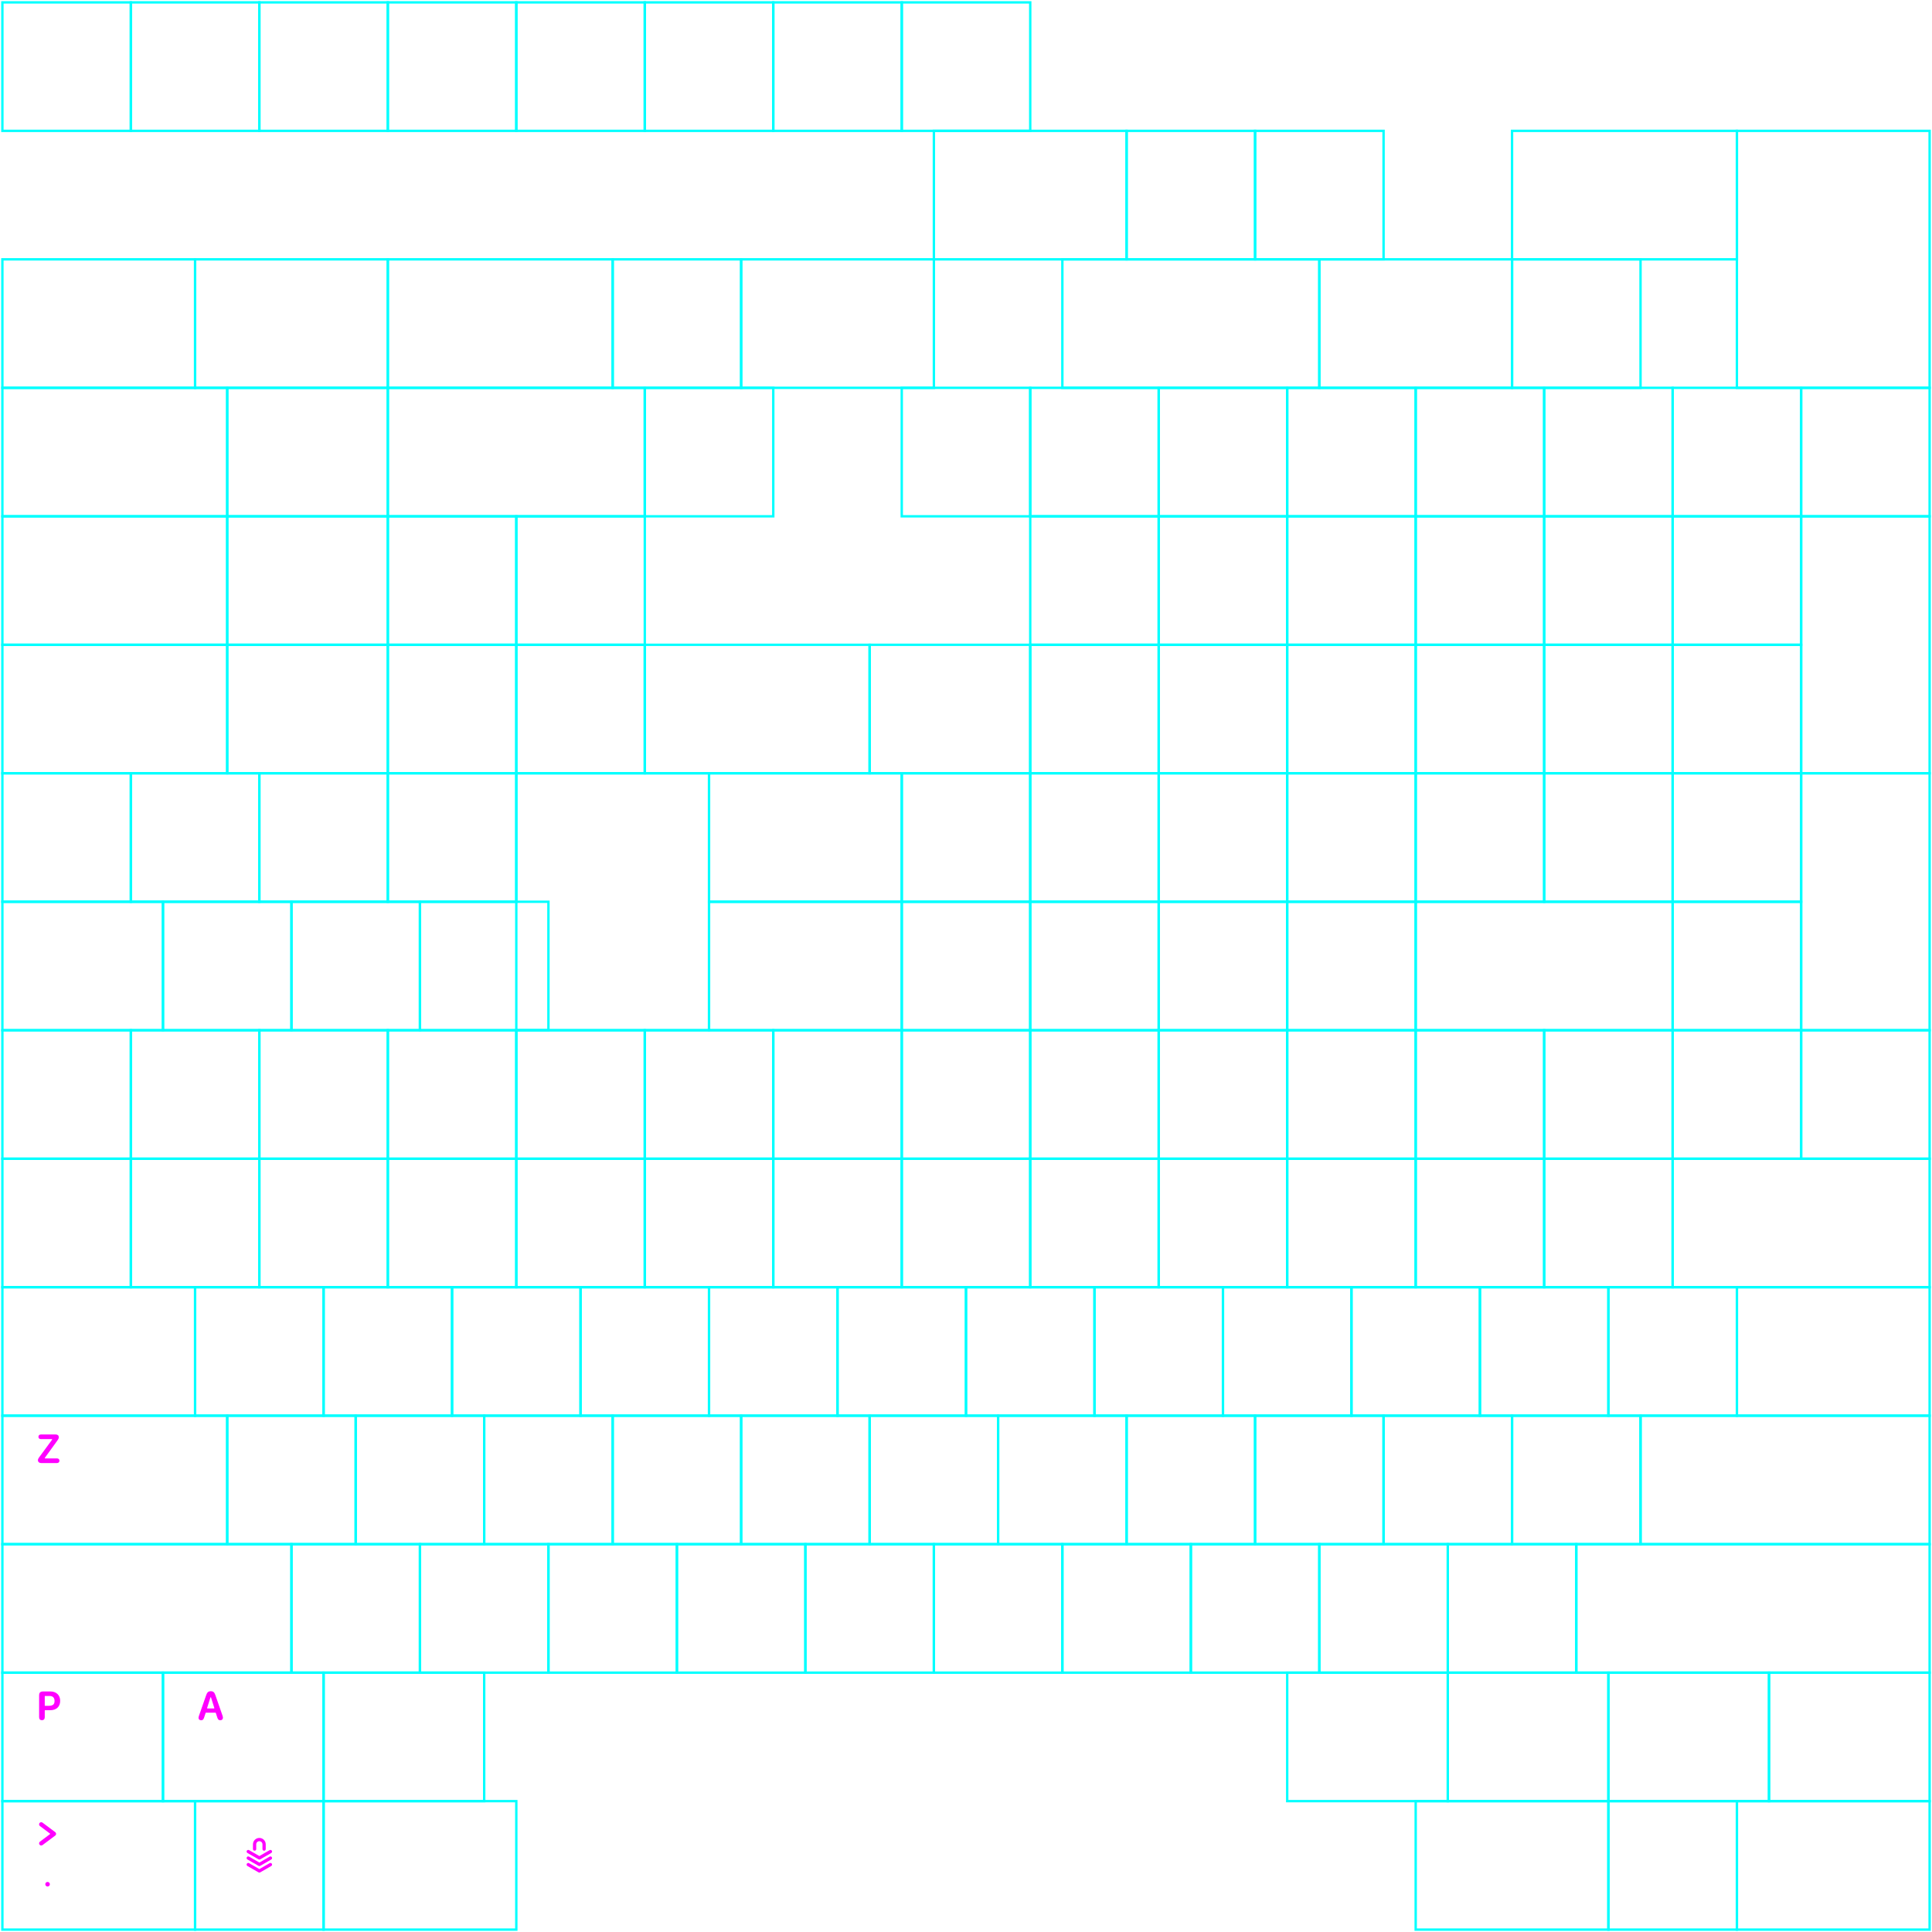
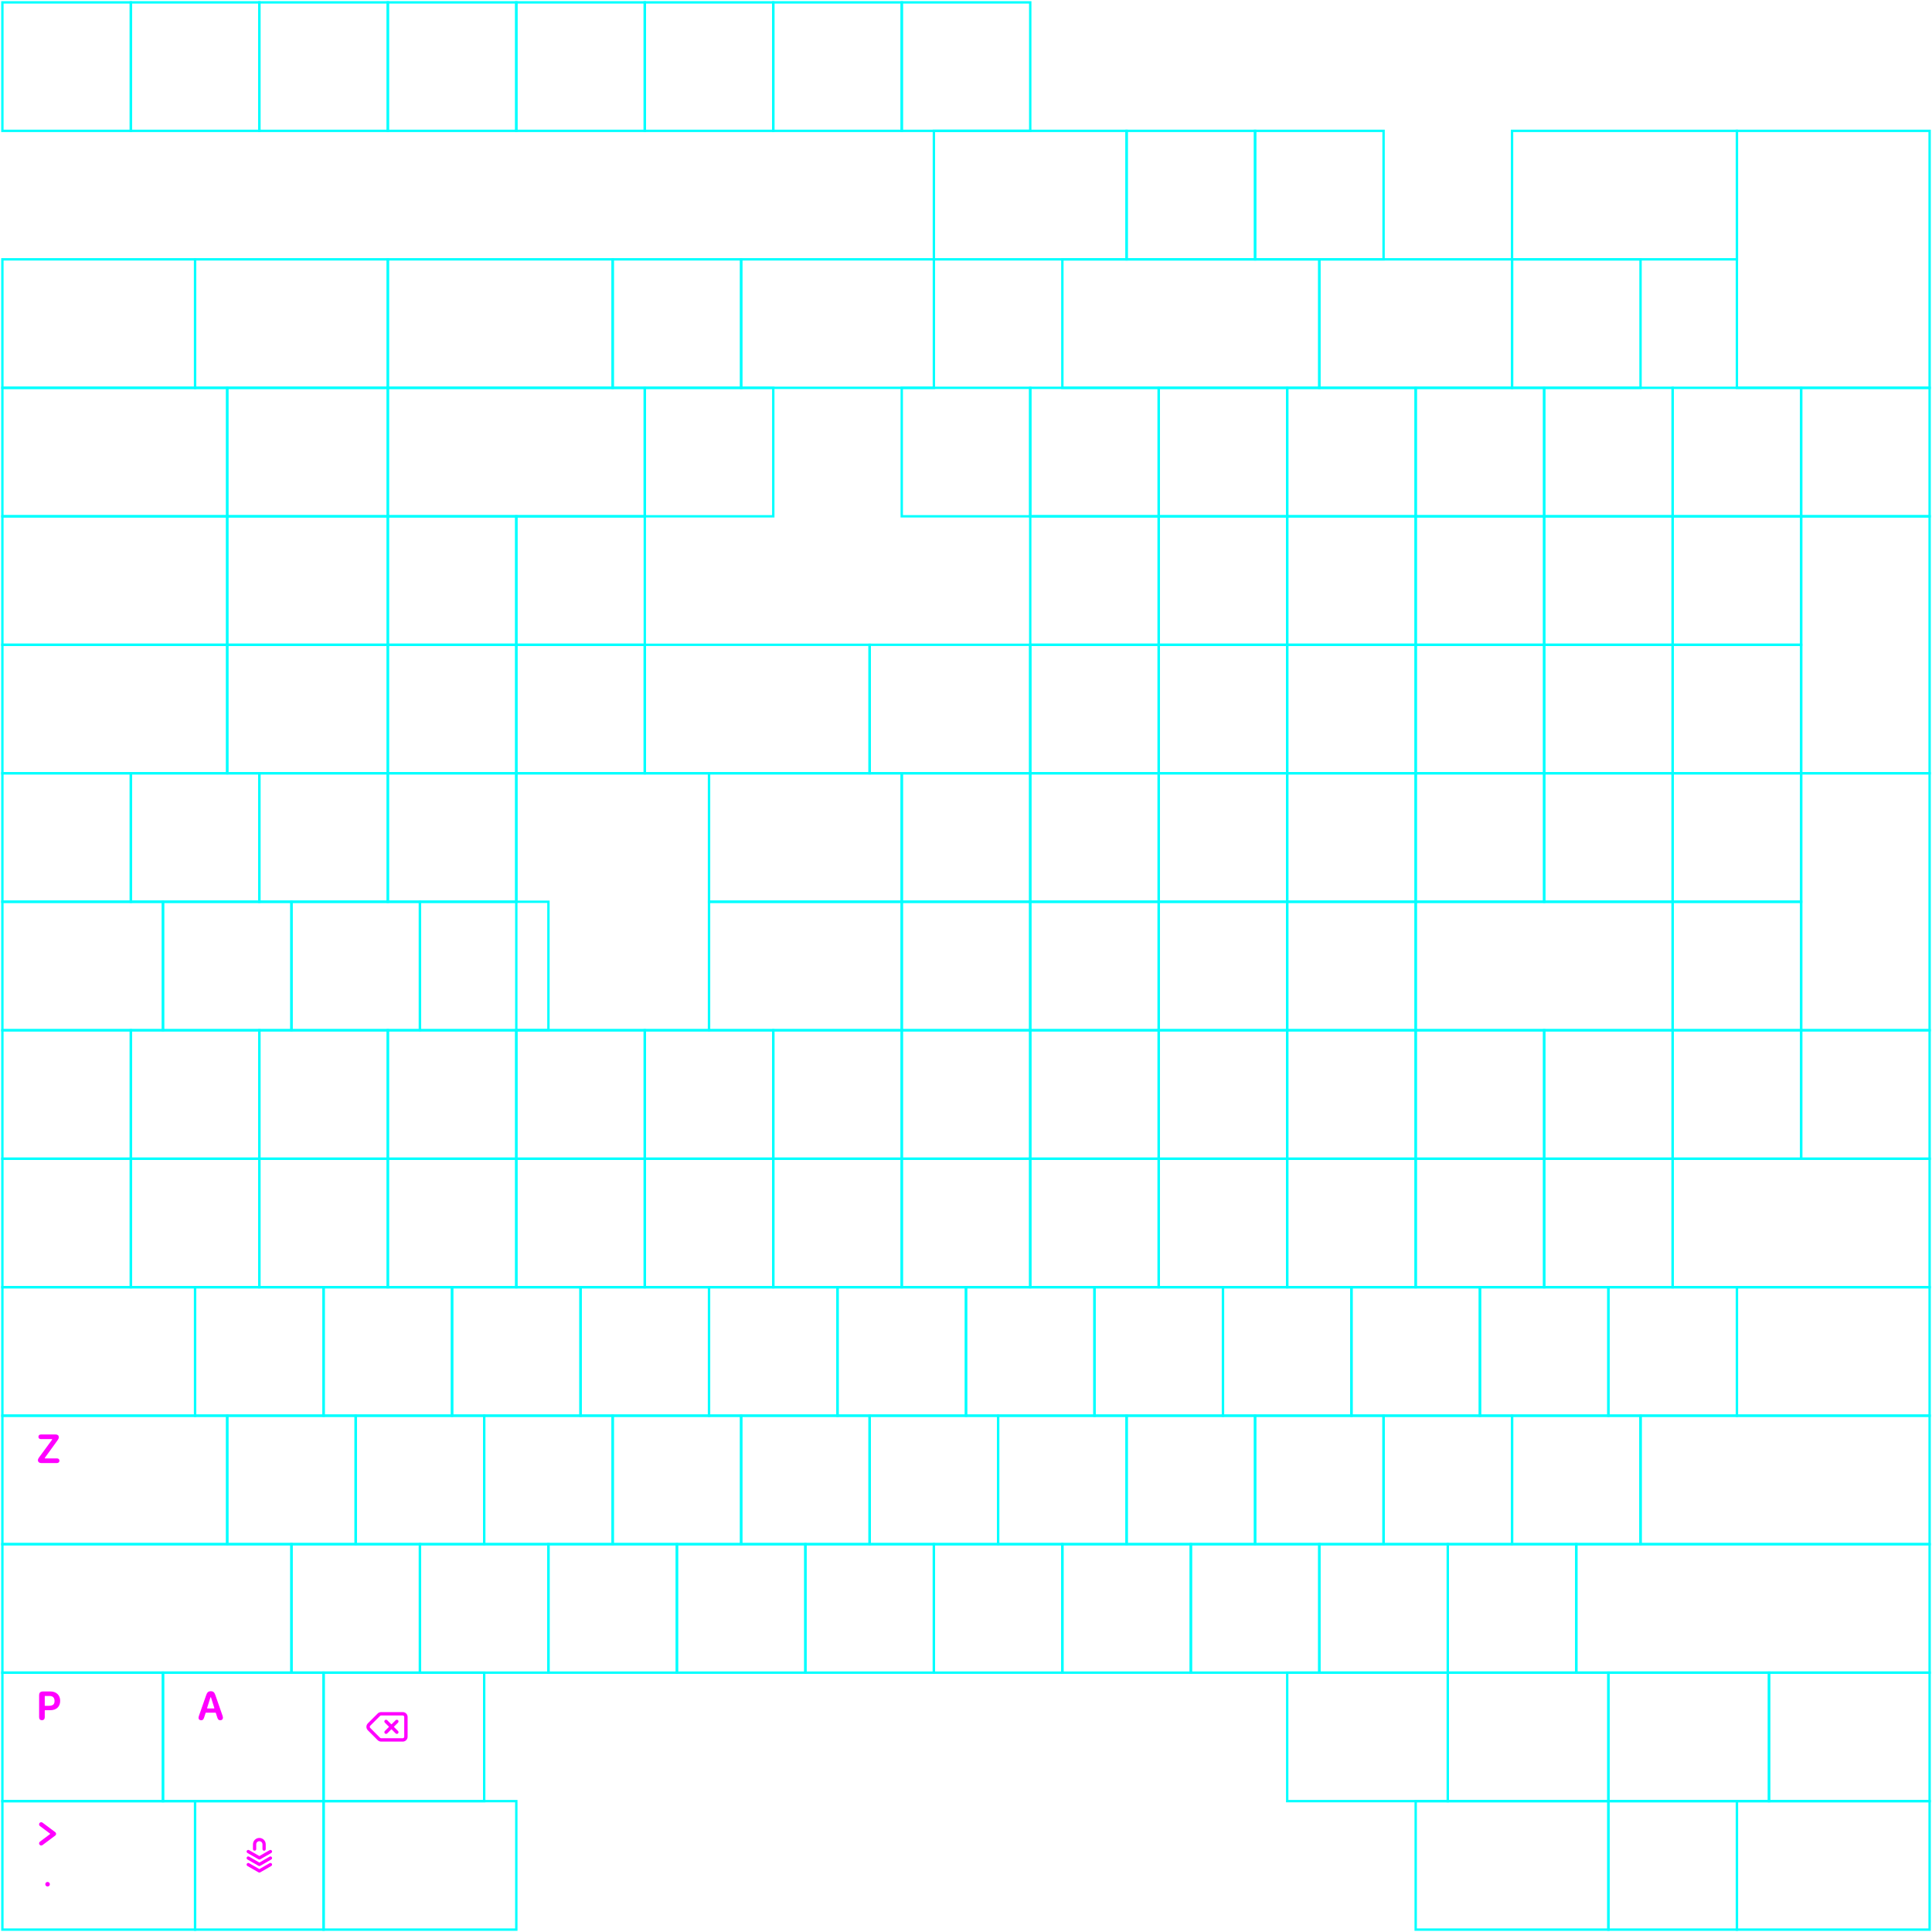
<svg xmlns="http://www.w3.org/2000/svg" width="812" height="812" viewBox="0 0 812 812" fill="none">
+   <path fill-rule="evenodd" clip-rule="evenodd" d="M160.195 720.996C160.019 720.996 159.851 721.065 159.727 721.188L155.617 725.298C155.354 725.561 155.354 725.971 155.617 726.234L155.618 726.235L159.727 730.364C159.851 730.487 160.019 730.556 160.195 730.556H169.275C169.619 730.556 169.895 730.278 169.895 729.936V721.616C169.895 721.272 169.616 720.996 169.275 720.996H160.195ZM158.723 720.184C159.119 719.788 159.651 719.576 160.195 719.576H169.275C170.394 719.576 171.315 720.481 171.315 721.616V729.936C171.315 731.055 170.411 731.976 169.275 731.976H160.195C159.651 731.976 159.119 731.765 158.723 731.368L158.722 731.367L154.613 727.238L154.612 727.237C153.796 726.42 153.796 725.111 154.613 724.294L158.723 720.184ZM167.287 722.994C167.564 723.271 167.564 723.721 167.287 723.998L165.621 725.664C165.567 725.719 165.567 725.807 165.621 725.862L167.287 727.524C167.564 727.801 167.565 728.25 167.288 728.528C167.011 728.805 166.561 728.806 166.284 728.529L164.617 726.866C164.562 726.811 164.474 726.811 164.419 726.866L162.757 728.528C162.48 728.806 162.03 728.806 161.753 728.528C161.476 728.251 161.476 727.801 161.753 727.524L163.414 725.863C163.469 725.809 163.468 725.72 163.414 725.665L161.744 723.999C161.466 723.722 161.465 723.272 161.742 722.995C162.019 722.717 162.469 722.717 162.747 722.994L164.418 724.661C164.473 724.716 164.561 724.716 164.616 724.661L166.283 722.994C166.56 722.717 167.01 722.717 167.287 722.994Z" fill="#FF00FF" />
  <path d="M84.54 723.006C83.89 723.006 83.44 722.606 83.44 722.016C83.44 721.776 83.5 721.506 83.65 721.056L86.68 712.386C87.06 711.266 87.59 710.806 88.6 710.806C89.61 710.806 90.12 711.266 90.5 712.386L93.52 721.056C93.64 721.436 93.7 721.726 93.7 721.966C93.7 722.596 93.25 723.006 92.58 723.006C91.94 723.006 91.57 722.676 91.33 721.856L90.69 719.916C90.67 719.856 90.62 719.816 90.56 719.816H86.56C86.5 719.816 86.44 719.856 86.43 719.916L85.79 721.856C85.54 722.686 85.19 723.006 84.56 723.006H84.54ZM87.16 718.046H89.94C90.04 718.046 90.1 717.956 90.08 717.866L88.7 713.446C88.66 713.316 88.47 713.316 88.43 713.446L87.04 717.866C87.01 717.956 87.08 718.046 87.18 718.046H87.16Z" fill="#FF00FF" />
  <path fill-rule="evenodd" clip-rule="evenodd" d="M17.618 722.988C16.871 722.988 16.44 722.513 16.44 721.705V712.634C16.44 711.386 16.915 710.903 18.154 710.903H21.186C23.682 710.903 25.291 712.467 25.291 714.84C25.291 717.319 23.665 718.787 21.089 718.787H18.953C18.876 718.787 18.813 718.849 18.813 718.927V721.705C18.813 722.513 18.373 722.988 17.618 722.988ZM18.813 716.801C18.813 716.878 18.876 716.941 18.953 716.941H20.334C22.179 716.941 22.926 716.405 22.926 714.875C22.926 713.557 22.188 712.801 20.887 712.801H18.953C18.876 712.801 18.813 712.864 18.813 712.941V716.801Z" fill="#FF00FF" />
  <path d="M15.94 613.697C15.94 613.24 16.125 612.906 16.96 611.808L21.901 605.071C21.97 604.977 21.903 604.846 21.787 604.846H17.162C16.555 604.846 16.151 604.459 16.151 603.879C16.151 603.29 16.564 602.903 17.162 602.903H23.465C24.238 602.903 24.722 603.351 24.722 604.072C24.722 604.538 24.519 604.916 23.693 606.023L18.838 612.734C18.77 612.828 18.837 612.959 18.953 612.959H23.983C24.572 612.959 24.985 613.355 24.985 613.935C24.985 614.506 24.563 614.902 23.974 614.902H17.241C16.467 614.902 15.94 614.41 15.94 613.697Z" fill="#FF00FF" />
  <path d="M107.685 775.152C107.685 774.426 108.274 773.837 109 773.837C109.726 773.837 110.315 774.426 110.315 775.152L110.315 777.152C110.315 777.53 110.622 777.837 111 777.837C111.378 777.837 111.685 777.53 111.685 777.152L111.685 775.152C111.685 773.669 110.483 772.467 109 772.467C107.517 772.467 106.315 773.669 106.315 775.152L106.315 777.152C106.315 777.53 106.622 777.837 107 777.837C107.378 777.837 107.685 777.53 107.685 777.152L107.685 775.152Z" fill="#FF00FF" />
  <path d="M104.676 777.596C104.347 777.408 103.929 777.522 103.741 777.85C103.553 778.178 103.666 778.597 103.994 778.785L108.674 781.467C108.886 781.588 109.146 781.588 109.357 781.466L114.007 778.784C114.335 778.595 114.447 778.176 114.258 777.849C114.069 777.521 113.651 777.408 113.323 777.597L109.014 780.082L104.676 777.596Z" fill="#FF00FF" />
  <path d="M104.676 780.33C104.347 780.142 103.929 780.256 103.741 780.584C103.553 780.912 103.666 781.331 103.994 781.519L108.674 784.201C108.886 784.322 109.146 784.321 109.357 784.2L114.007 781.518C114.335 781.329 114.447 780.91 114.258 780.583C114.069 780.255 113.651 780.142 113.323 780.331L109.014 782.816L104.676 780.33Z" fill="#FF00FF" />
  <path d="M103.741 783.326C103.929 782.997 104.347 782.884 104.676 783.072L109.014 785.558L113.323 783.073C113.651 782.884 114.069 782.996 114.258 783.324C114.447 783.652 114.335 784.071 114.007 784.26L109.357 786.941C109.146 787.063 108.886 787.063 108.674 786.942L103.994 784.261C103.666 784.073 103.553 783.654 103.741 783.326Z" fill="#FF00FF" />
  <path fill-rule="evenodd" clip-rule="evenodd" d="M16.608 766.216C16.905 765.818 17.469 765.737 17.867 766.034L23.21 770.029C23.438 770.199 23.571 770.466 23.571 770.75C23.571 771.034 23.438 771.301 23.21 771.471L17.867 775.466C17.469 775.763 16.905 775.682 16.608 775.284C16.31 774.886 16.392 774.322 16.79 774.025L21.019 770.862C21.094 770.806 21.094 770.694 21.019 770.638L16.79 767.475C16.392 767.178 16.31 766.614 16.608 766.216Z" fill="#FF00FF" />
  <path d="M19.033 791.919C19.033 791.392 19.467 790.958 19.994 790.958C20.527 790.958 20.961 791.392 20.961 791.919C20.961 792.452 20.527 792.887 19.994 792.887C19.467 792.887 19.033 792.452 19.033 791.919Z" fill="#FF00FF" />
  <rect x="743.5" y="703" width="67.5" height="54" stroke="#00FFFF" />
  <rect x="676" y="703" width="67.5" height="54" stroke="#00FFFF" />
  <rect x="608.5" y="703" width="67.5" height="54" stroke="#00FFFF" />
  <rect x="541" y="703" width="67.5" height="54" stroke="#00FFFF" />
  <rect x="136" y="703" width="67.5" height="54" stroke="#00FFFF" />
  <rect x="68.5" y="703" width="67.5" height="54" stroke="#00FFFF" />
  <rect x="1" y="703" width="67.5" height="54" stroke="#00FFFF" />
  <rect x="662.5" y="649" width="148.5" height="54" stroke="#00FFFF" />
  <rect x="1" y="649" width="121.5" height="54" stroke="#00FFFF" />
  <rect x="689.5" y="595" width="121.5" height="54" stroke="#00FFFF" />
  <rect x="1" y="595" width="94.5" height="54" stroke="#00FFFF" />
  <rect x="1" y="541" width="81" height="54" stroke="#00FFFF" />
  <rect x="703" y="487" width="108" height="54" stroke="#00FFFF" />
  <rect x="608.5" y="649" width="54" height="54" stroke="#00FFFF" />
  <rect x="554.5" y="649" width="54" height="54" stroke="#00FFFF" />
  <rect x="500.5" y="649" width="54" height="54" stroke="#00FFFF" />
  <rect x="446.5" y="649" width="54" height="54" stroke="#00FFFF" />
  <rect x="392.5" y="649" width="54" height="54" stroke="#00FFFF" />
  <rect x="338.5" y="649" width="54" height="54" stroke="#00FFFF" />
  <rect x="284.5" y="649" width="54" height="54" stroke="#00FFFF" />
  <rect x="230.5" y="649" width="54" height="54" stroke="#00FFFF" />
  <rect x="176.5" y="649" width="54" height="54" stroke="#00FFFF" />
  <rect x="122.5" y="649" width="54" height="54" stroke="#00FFFF" />
  <rect x="635.5" y="595" width="54" height="54" stroke="#00FFFF" />
  <rect x="581.5" y="595" width="54" height="54" stroke="#00FFFF" />
  <rect x="527.5" y="595" width="54" height="54" stroke="#00FFFF" />
  <rect x="473.5" y="595" width="54" height="54" stroke="#00FFFF" />
  <rect x="419.5" y="595" width="54" height="54" stroke="#00FFFF" />
  <rect x="365.5" y="595" width="54" height="54" stroke="#00FFFF" />
  <rect x="311.5" y="595" width="54" height="54" stroke="#00FFFF" />
  <rect x="257.5" y="595" width="54" height="54" stroke="#00FFFF" />
  <rect x="203.5" y="595" width="54" height="54" stroke="#00FFFF" />
  <rect x="149.5" y="595" width="54" height="54" stroke="#00FFFF" />
  <rect x="95.5" y="595" width="54" height="54" stroke="#00FFFF" />
  <rect x="730" y="541" width="81" height="54" stroke="#00FFFF" />
  <rect x="676" y="541" width="54" height="54" stroke="#00FFFF" />
  <rect x="622" y="541" width="54" height="54" stroke="#00FFFF" />
  <rect x="568" y="541" width="54" height="54" stroke="#00FFFF" />
  <rect x="514" y="541" width="54" height="54" stroke="#00FFFF" />
  <rect x="460" y="541" width="54" height="54" stroke="#00FFFF" />
  <rect x="406" y="541" width="54" height="54" stroke="#00FFFF" />
  <rect x="352" y="541" width="54" height="54" stroke="#00FFFF" />
  <rect x="298" y="541" width="54" height="54" stroke="#00FFFF" />
  <rect x="244" y="541" width="54" height="54" stroke="#00FFFF" />
  <rect x="190" y="541" width="54" height="54" stroke="#00FFFF" />
  <rect x="136" y="541" width="54" height="54" stroke="#00FFFF" />
  <rect x="82" y="541" width="54" height="54" stroke="#00FFFF" />
  <rect x="55" y="487" width="54" height="54" stroke="#00FFFF" />
  <rect x="109" y="487" width="54" height="54" stroke="#00FFFF" />
  <rect x="163" y="487" width="54" height="54" stroke="#00FFFF" />
  <rect x="217" y="487" width="54" height="54" stroke="#00FFFF" />
  <rect x="271" y="487" width="54" height="54" stroke="#00FFFF" />
  <rect x="325" y="487" width="54" height="54" stroke="#00FFFF" />
  <rect x="379" y="487" width="54" height="54" stroke="#00FFFF" />
  <rect x="433" y="487" width="54" height="54" stroke="#00FFFF" />
  <rect x="487" y="487" width="54" height="54" stroke="#00FFFF" />
  <rect x="541" y="487" width="54" height="54" stroke="#00FFFF" />
  <rect x="595" y="487" width="54" height="54" stroke="#00FFFF" />
  <rect x="649" y="487" width="54" height="54" stroke="#00FFFF" />
  <rect x="1" y="487" width="54" height="54" stroke="#00FFFF" />
  <rect x="217" y="433" width="54" height="54" stroke="#00FFFF" />
  <rect x="163" y="433" width="54" height="54" stroke="#00FFFF" />
  <rect x="109" y="433" width="54" height="54" stroke="#00FFFF" />
  <rect x="55" y="433" width="54" height="54" stroke="#00FFFF" />
  <rect x="433" y="433" width="54" height="54" stroke="#00FFFF" />
  <rect x="379" y="433" width="54" height="54" stroke="#00FFFF" />
  <rect x="325" y="433" width="54" height="54" stroke="#00FFFF" />
  <rect x="271" y="433" width="54" height="54" stroke="#00FFFF" />
  <rect x="649" y="433" width="54" height="54" stroke="#00FFFF" />
  <rect x="595" y="433" width="54" height="54" stroke="#00FFFF" />
  <rect x="541" y="433" width="54" height="54" stroke="#00FFFF" />
  <rect x="487" y="433" width="54" height="54" stroke="#00FFFF" />
  <rect x="541" y="379" width="54" height="54" stroke="#00FFFF" />
  <rect x="487" y="379" width="54" height="54" stroke="#00FFFF" />
  <rect x="433" y="379" width="54" height="54" stroke="#00FFFF" />
  <rect x="487" y="325" width="54" height="54" stroke="#00FFFF" />
  <rect x="703" y="379" width="54" height="54" stroke="#00FFFF" />
  <rect x="595" y="379" width="108" height="54" stroke="#00FFFF" />
  <rect x="757" y="325" width="54" height="108" stroke="#00FFFF" />
  <rect x="703" y="325" width="54" height="54" stroke="#00FFFF" />
  <rect x="649" y="325" width="54" height="54" stroke="#00FFFF" />
  <rect x="595" y="325" width="54" height="54" stroke="#00FFFF" />
  <rect x="703" y="271" width="54" height="54" stroke="#00FFFF" />
  <rect x="595" y="271" width="54" height="54" stroke="#00FFFF" />
  <rect x="757" y="217" width="54" height="108" stroke="#00FFFF" />
  <rect x="703" y="217" width="54" height="54" stroke="#00FFFF" />
  <rect x="649" y="217" width="54" height="54" stroke="#00FFFF" />
  <rect x="595" y="217" width="54" height="54" stroke="#00FFFF" />
  <rect x="757" y="163" width="54" height="54" stroke="#00FFFF" />
  <rect x="703" y="163" width="54" height="54" stroke="#00FFFF" />
  <rect x="649" y="163" width="54" height="54" stroke="#00FFFF" />
  <rect x="595" y="163" width="54" height="54" stroke="#00FFFF" />
  <rect x="649" y="271" width="54" height="54" stroke="#00FFFF" />
  <rect x="541" y="163" width="54" height="54" stroke="#00FFFF" />
  <rect x="487" y="163" width="54" height="54" stroke="#00FFFF" />
  <rect x="433" y="163" width="54" height="54" stroke="#00FFFF" />
  <rect x="541" y="217" width="54" height="54" stroke="#00FFFF" />
  <rect x="487" y="217" width="54" height="54" stroke="#00FFFF" />
  <rect x="433" y="217" width="54" height="54" stroke="#00FFFF" />
  <rect x="541" y="271" width="54" height="54" stroke="#00FFFF" />
  <rect x="487" y="271" width="54" height="54" stroke="#00FFFF" />
  <rect x="433" y="271" width="54" height="54" stroke="#00FFFF" />
  <rect x="595" y="757" width="81" height="54" stroke="#00FFFF" />
  <rect x="676" y="757" width="54" height="54" stroke="#00FFFF" />
  <rect x="730" y="757" width="81" height="54" stroke="#00FFFF" />
  <rect x="136" y="757" width="81" height="54" stroke="#00FFFF" />
  <rect x="82" y="757" width="54" height="54" stroke="#00FFFF" />
  <rect x="1" y="757" width="81" height="54" stroke="#00FFFF" />
  <rect x="1" y="433" width="54" height="54" stroke="#00FFFF" />
  <rect x="757" y="433" width="54" height="54" stroke="#00FFFF" />
  <rect x="703" y="433" width="54" height="54" stroke="#00FFFF" />
  <rect x="541" y="325" width="54" height="54" stroke="#00FFFF" />
  <rect x="433" y="325" width="54" height="54" stroke="#00FFFF" />
  <rect x="379" y="325" width="54" height="54" stroke="#00FFFF" />
  <rect x="379" y="379" width="54" height="54" stroke="#00FFFF" />
  <rect x="298" y="379" width="81" height="54" stroke="#00FFFF" />
  <rect x="298" y="325" width="81" height="54" stroke="#00FFFF" />
  <rect x="217" y="325" width="81" height="108" stroke="#00FFFF" />
  <rect x="176.5" y="379" width="54" height="54" stroke="#00FFFF" />
  <rect x="122.5" y="379" width="54" height="54" stroke="#00FFFF" />
  <rect x="68.5" y="379" width="54" height="54" stroke="#00FFFF" />
  <rect x="1" y="379" width="67.5" height="54" stroke="#00FFFF" />
  <rect x="109" y="325" width="54" height="54" stroke="#00FFFF" />
  <rect x="55" y="325" width="54" height="54" stroke="#00FFFF" />
  <rect x="1" y="325" width="54" height="54" stroke="#00FFFF" />
  <rect x="163" y="325" width="54" height="54" stroke="#00FFFF" />
  <rect x="271" y="271" width="94.5" height="54" stroke="#00FFFF" />
  <rect x="365.5" y="271" width="67.5" height="54" stroke="#00FFFF" />
  <rect x="217" y="271" width="54" height="54" stroke="#00FFFF" />
  <rect x="163" y="271" width="54" height="54" stroke="#00FFFF" />
  <rect x="95.5" y="271" width="67.5" height="54" stroke="#00FFFF" />
  <rect x="1" y="271" width="94.5" height="54" stroke="#00FFFF" />
  <rect x="379" y="163" width="54" height="54" stroke="#00FFFF" />
  <rect x="271" y="163" width="54" height="54" stroke="#00FFFF" />
  <rect x="163" y="163" width="108" height="54" stroke="#00FFFF" />
  <rect x="95.5" y="163" width="67.5" height="54" stroke="#00FFFF" />
  <rect x="217" y="217" width="54" height="54" stroke="#00FFFF" />
  <rect x="163" y="217" width="54" height="54" stroke="#00FFFF" />
  <rect x="95.5" y="217" width="67.5" height="54" stroke="#00FFFF" />
  <rect x="1" y="217" width="94.5" height="54" stroke="#00FFFF" />
  <rect x="1" y="163" width="94.5" height="54" stroke="#00FFFF" />
  <rect x="730" y="55" width="81" height="108" stroke="#00FFFF" />
  <rect x="635.5" y="109" width="54" height="54" stroke="#00FFFF" />
  <rect x="554.5" y="109" width="81" height="54" stroke="#00FFFF" />
  <rect x="446.5" y="109" width="108" height="54" stroke="#00FFFF" />
  <rect x="311.5" y="109" width="81" height="54" stroke="#00FFFF" />
  <rect x="257.5" y="109" width="54" height="54" stroke="#00FFFF" />
  <rect x="163" y="109" width="94.5" height="54" stroke="#00FFFF" />
  <rect x="82" y="109" width="81" height="54" stroke="#00FFFF" />
  <rect x="1" y="109" width="81" height="54" stroke="#00FFFF" />
  <rect x="635.5" y="55" width="94.5" height="54" stroke="#00FFFF" />
  <rect x="527.5" y="55" width="54" height="54" stroke="#00FFFF" />
  <rect x="473.5" y="55" width="54" height="54" stroke="#00FFFF" />
  <rect x="392.5" y="55" width="81" height="54" stroke="#00FFFF" />
  <rect x="1" y="1" width="54" height="54" stroke="#00FFFF" />
  <rect x="55" y="1" width="54" height="54" stroke="#00FFFF" />
  <rect x="109" y="1" width="54" height="54" stroke="#00FFFF" />
  <rect x="163" y="1" width="54" height="54" stroke="#00FFFF" />
  <rect x="217" y="1" width="54" height="54" stroke="#00FFFF" />
  <rect x="271" y="1" width="54" height="54" stroke="#00FFFF" />
  <rect x="325" y="1" width="54" height="54" stroke="#00FFFF" />
  <rect x="379" y="1" width="54" height="54" stroke="#00FFFF" />
</svg>
